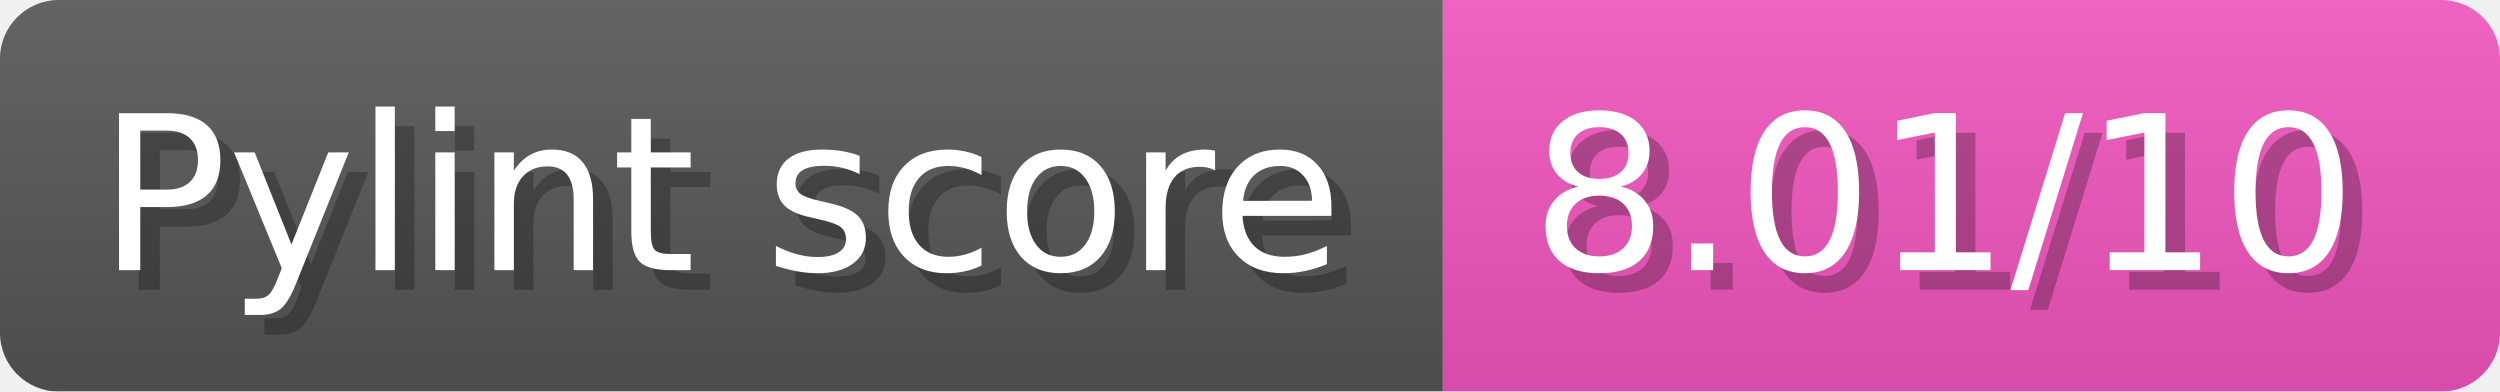
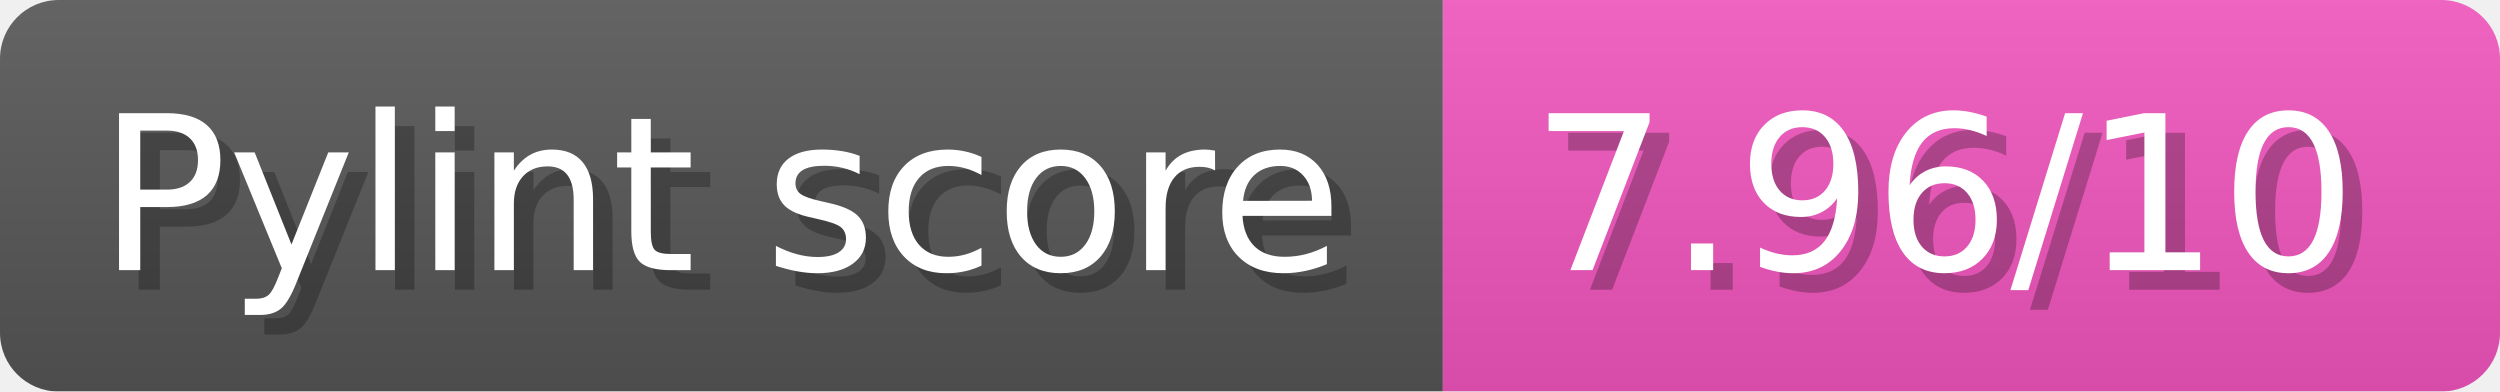
- <svg xmlns="http://www.w3.org/2000/svg" width="127.7" height="20" viewBox="0 0 1277 200" role="img" aria-label="Pylint score: 8.01/10">
+ <svg xmlns="http://www.w3.org/2000/svg" width="127.7" height="20" viewBox="0 0 1277 200" role="img" aria-label="Pylint score: 7.96/10">
  <linearGradient id="a" x2="0" y2="100%">
    <stop offset="0" stop-opacity=".1" stop-color="#EEE" />
    <stop offset="1" stop-opacity=".1" />
  </linearGradient>
  <mask id="m">
    <rect width="1277" height="200" rx="30" fill="#FFF" />
  </mask>
  <g mask="url(#m)">
    <rect width="737" height="200" fill="#555" />
    <rect width="540" height="200" fill="#E5B" x="737" />
    <rect width="1277" height="200" fill="url(#a)" />
  </g>
  <g aria-hidden="true" fill="#fff" text-anchor="start" font-family="Verdana,DejaVu Sans,sans-serif" font-size="110">
    <text x="60" y="148" textLength="637" fill="#000" opacity="0.25">Pylint score</text>
    <text x="50" y="138" textLength="637">Pylint score</text>
-     <text x="792" y="148" textLength="440" fill="#000" opacity="0.25">8.01/10</text>
-     <text x="782" y="138" textLength="440">8.01/10</text>
+     <text x="792" y="148" textLength="440" fill="#000" opacity="0.25">7.96/10</text>
+     <text x="782" y="138" textLength="440">7.96/10</text>
  </g>
</svg>
